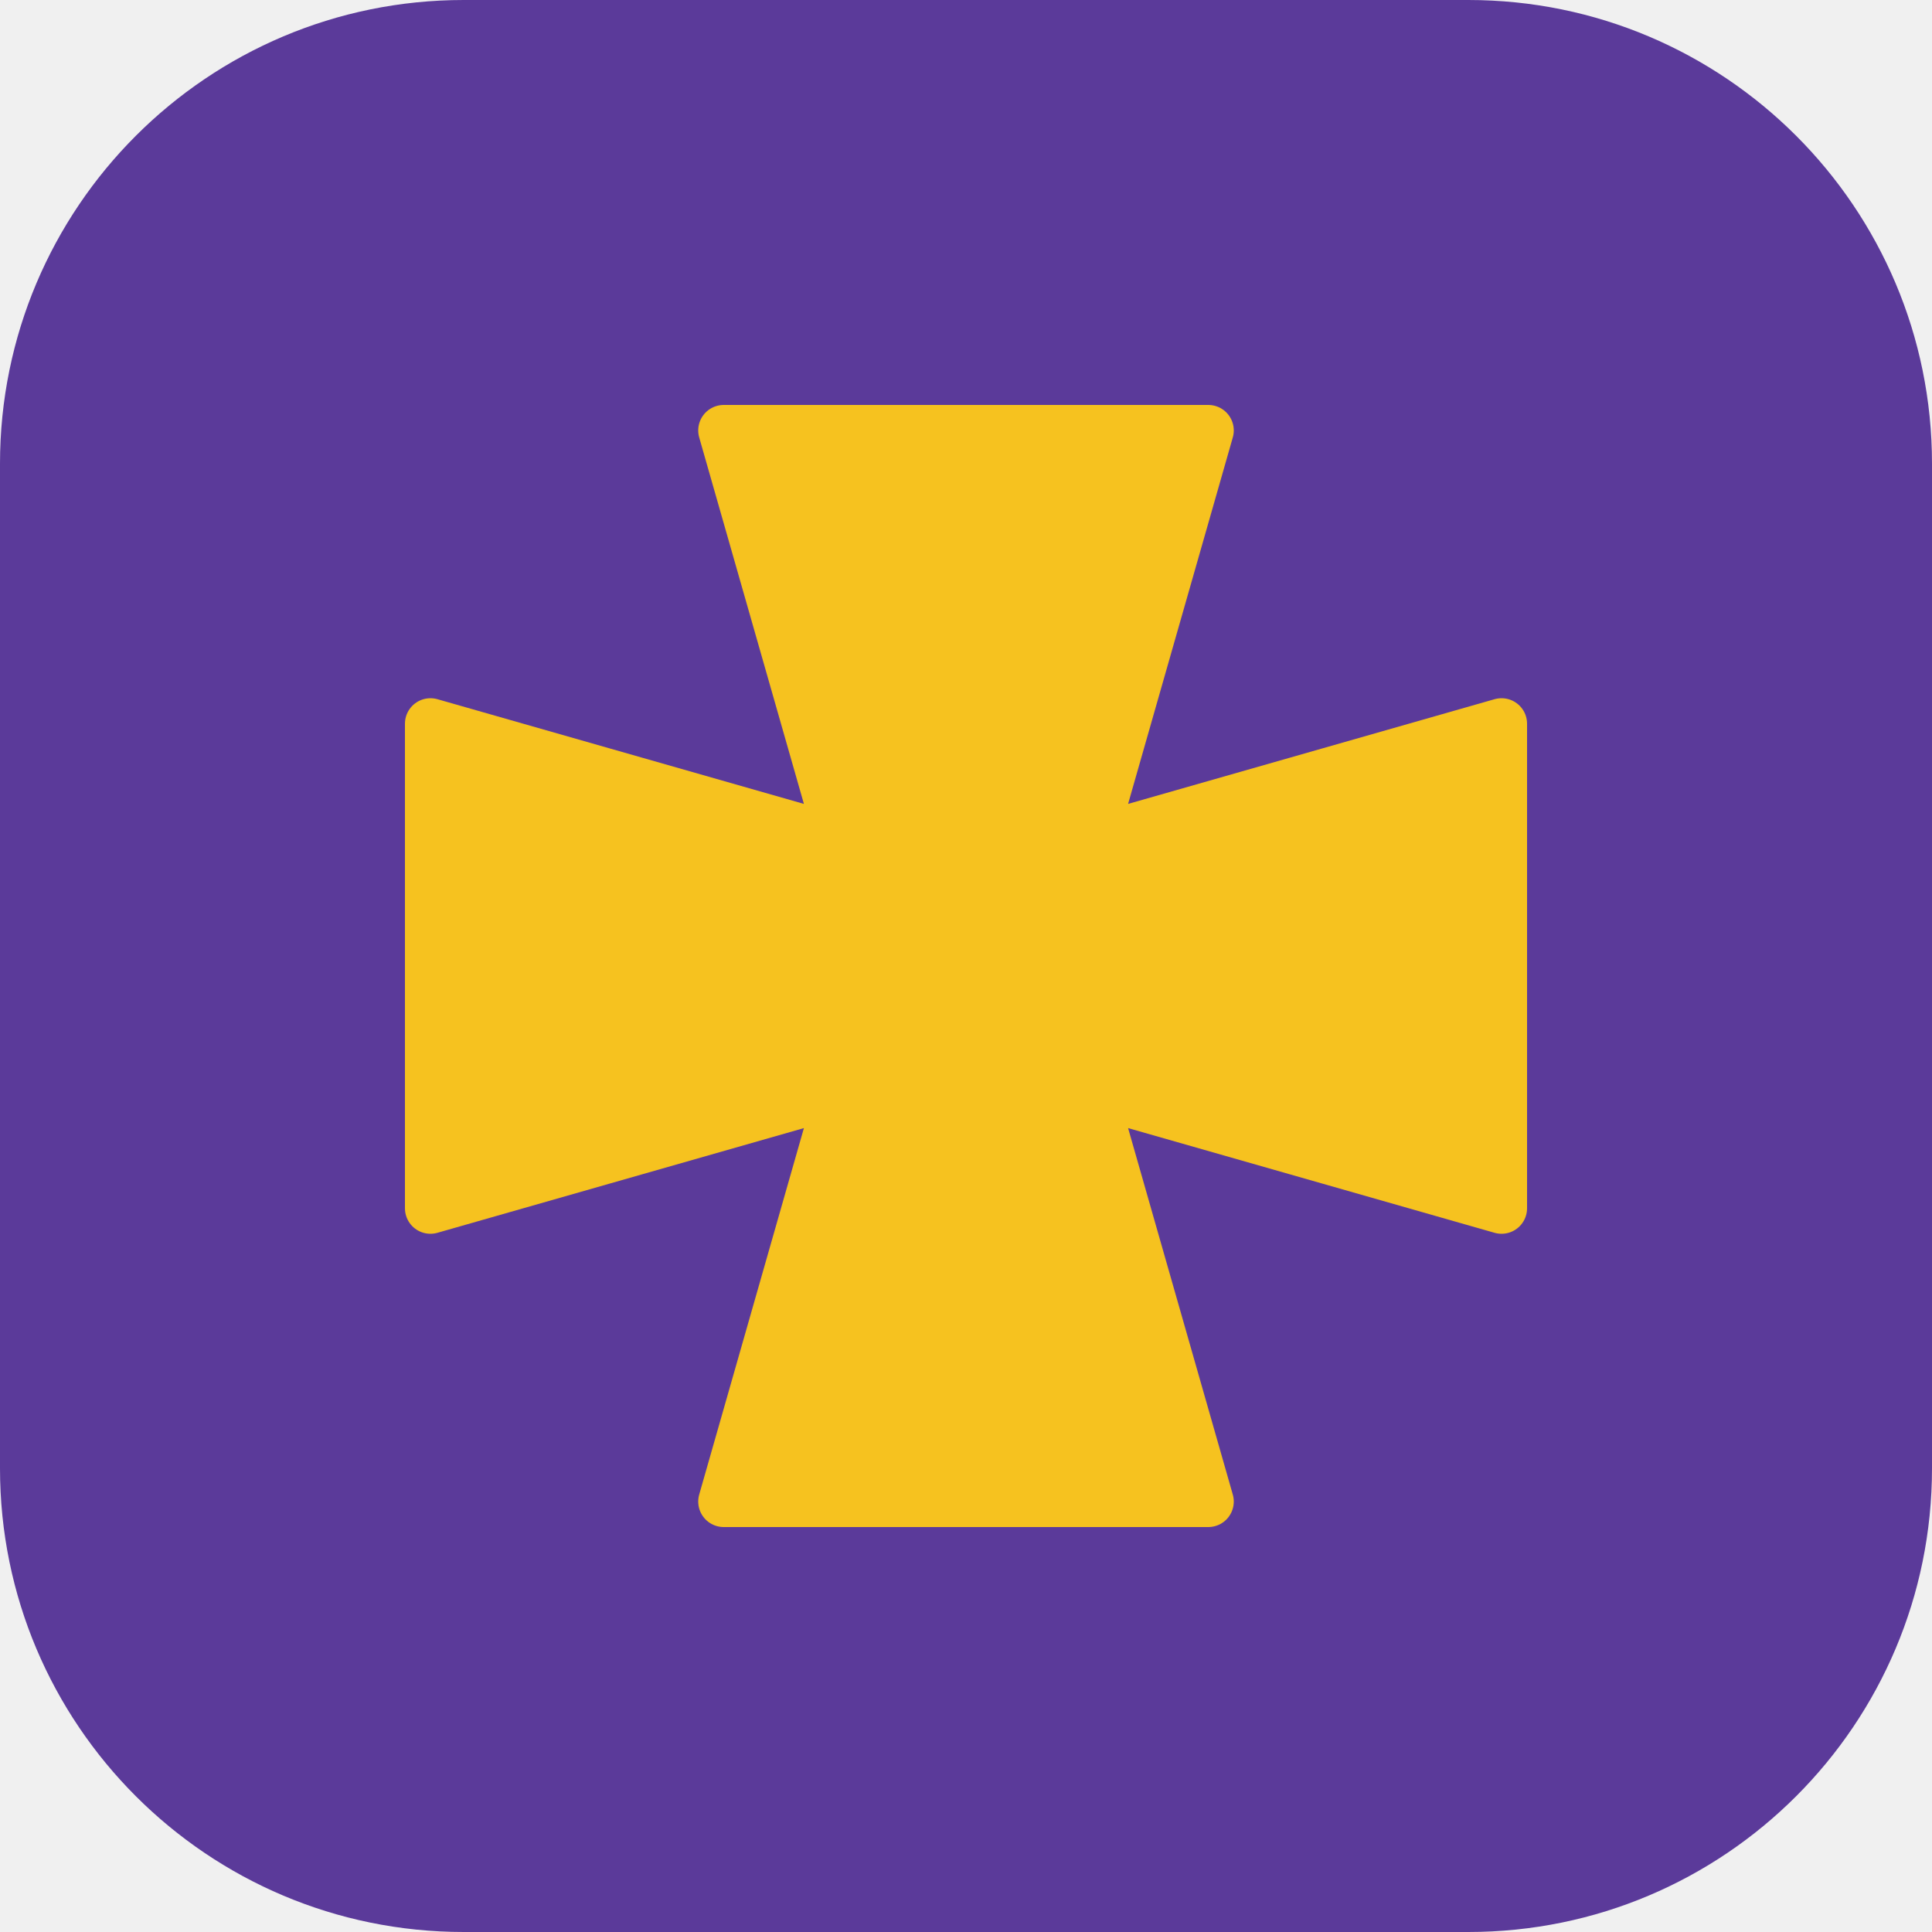
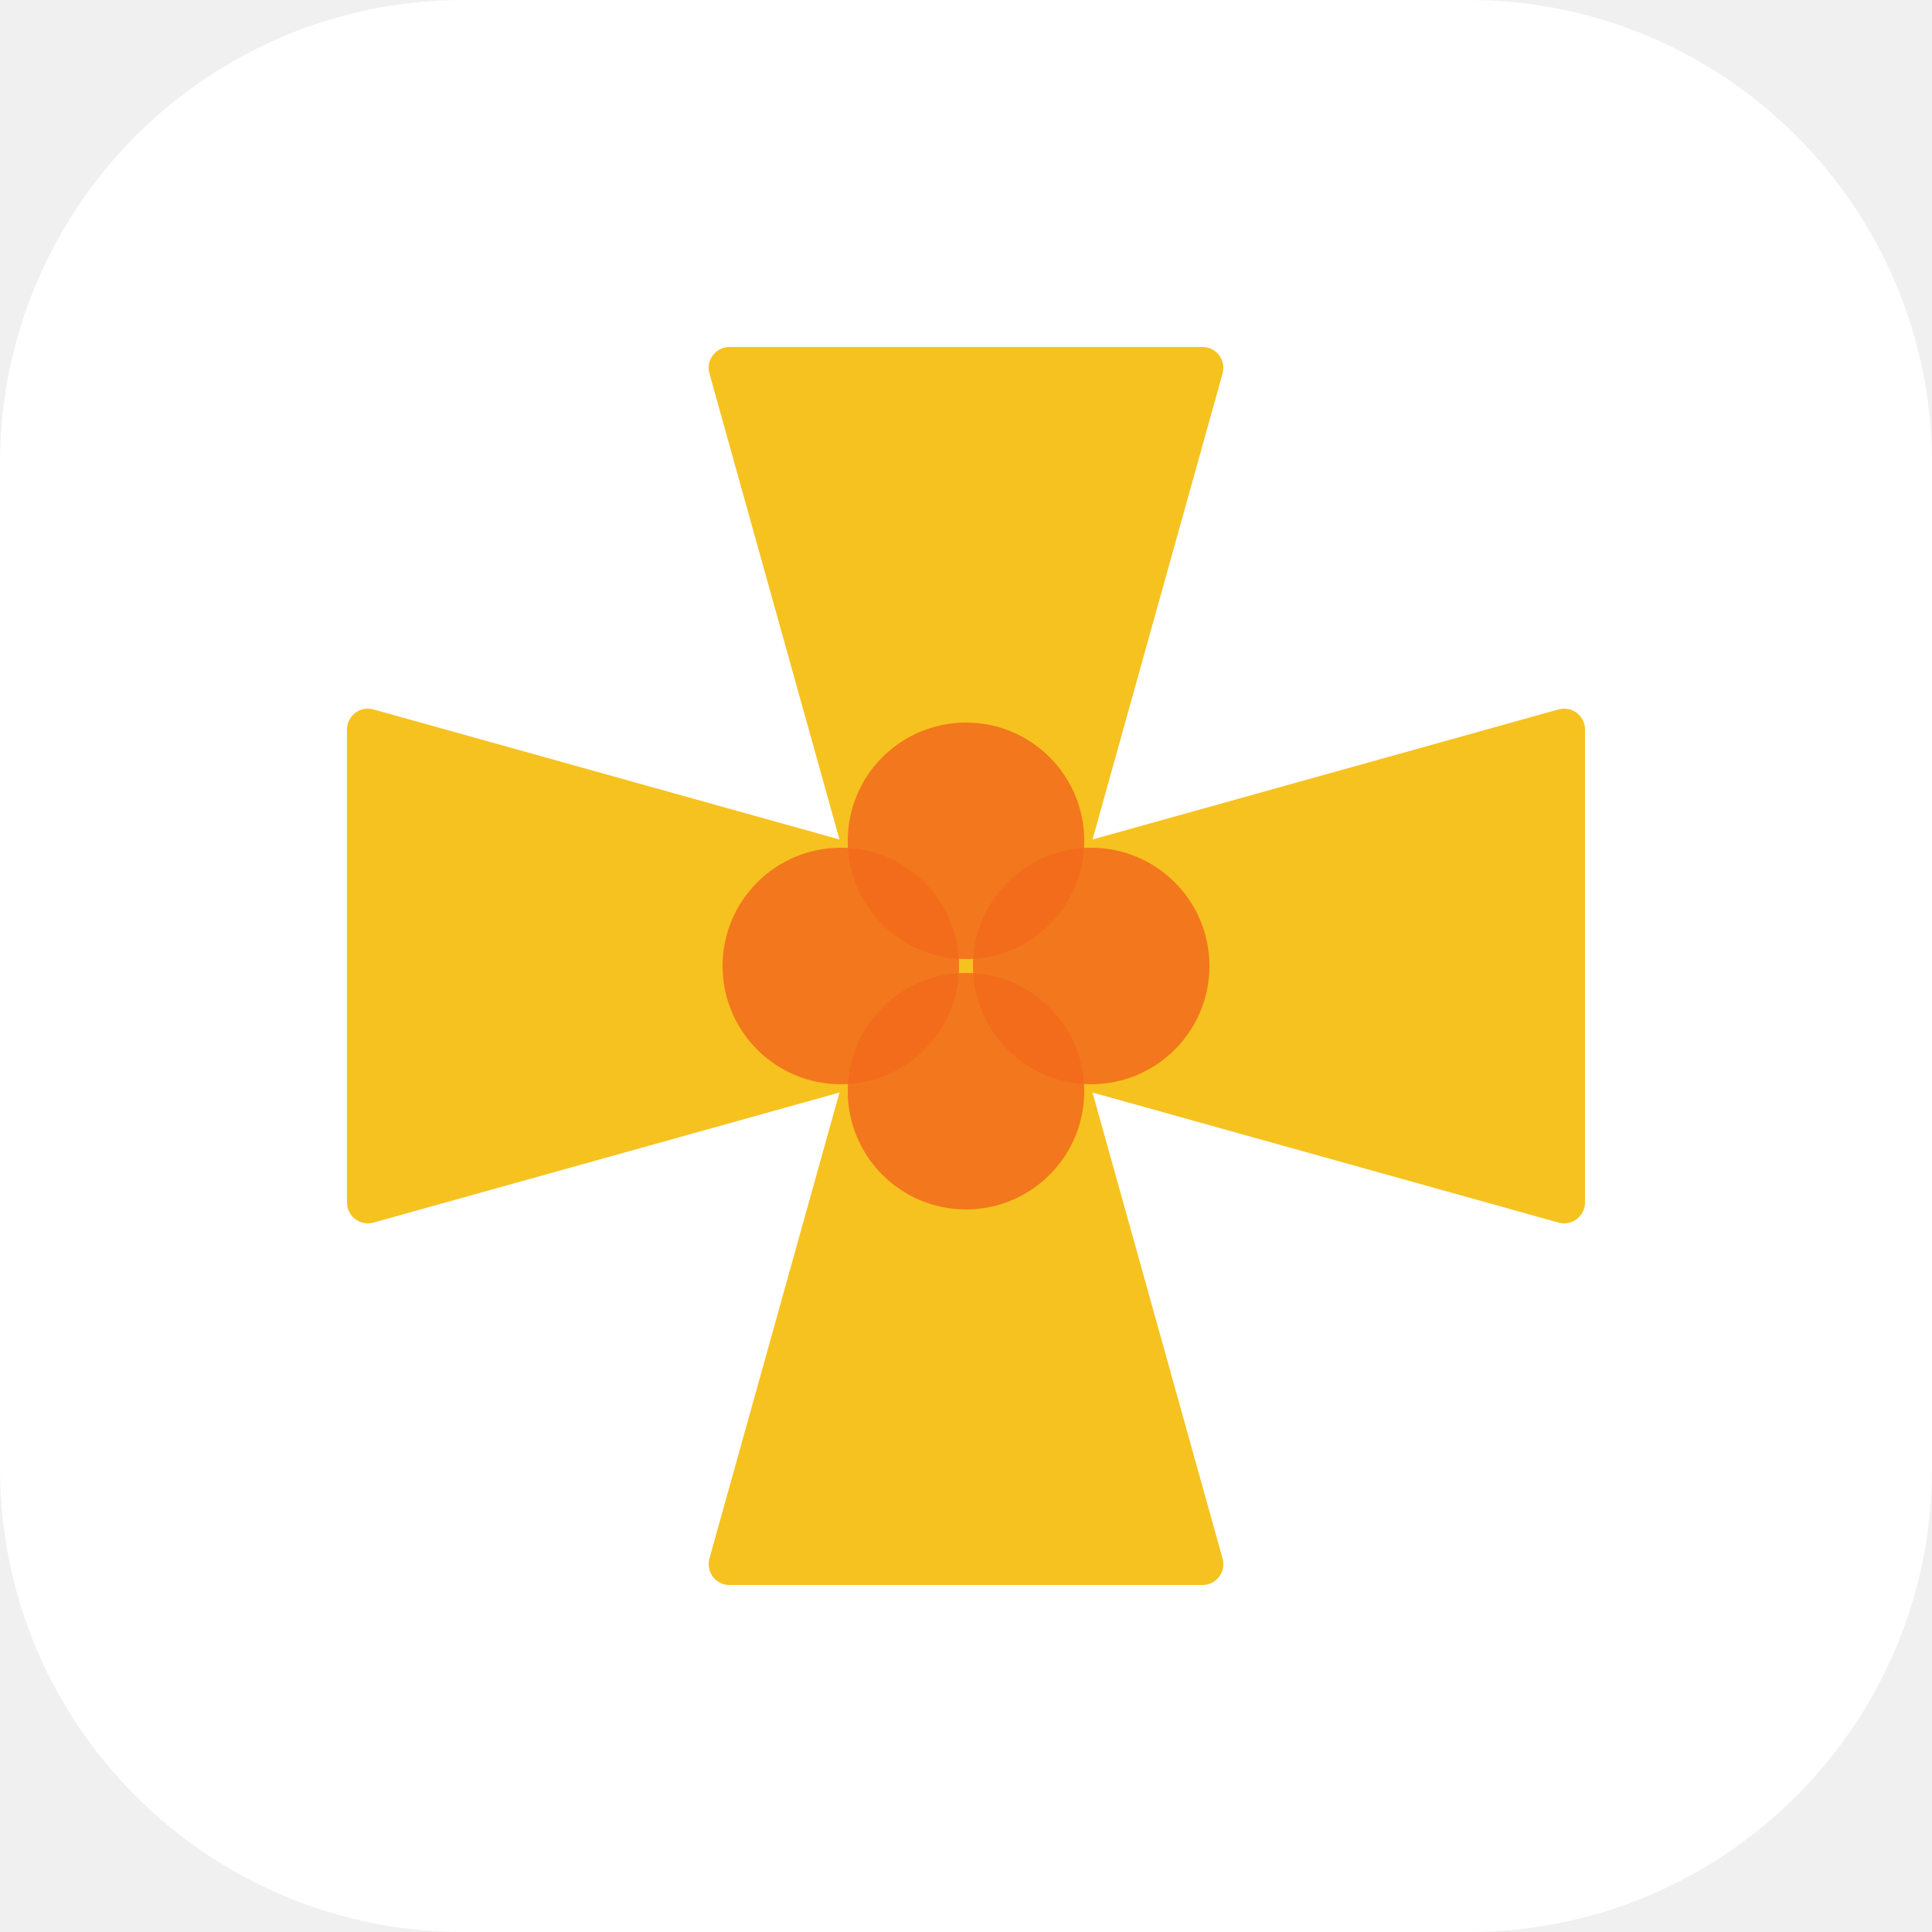
<svg xmlns="http://www.w3.org/2000/svg" viewBox="0 0 100 100" aria-hidden="true">
-   <rect width="100" height="100" rx="24" fill="#5B3A9A" />
-   <g transform="translate(50 50) scale(.66) translate(-50 -50)">
-     <path fill="#F6C21F" stroke="#F6C21F" stroke-width="4" stroke-linejoin="round" d="M43 50h14l12-42H31zM50 43v14l42 12V31zM57 50H43L31 92h38zM50 57V43L8 31v38z" />
+   <rect width="100" height="100" rx="24" fill="#ffffff" />
+   <g transform="translate(50 50) scale(.72) translate(-50 -50)">
+     <path fill="#F6C21F" stroke="#F6C21F" stroke-width="3" stroke-linejoin="round" d="M45 50h10l12-43H33zM50 45v10l43 12V33zM55 50H45L33 93h34zM50 55V45L7 33v34z" />
+     <g fill="#F26A1B" fill-opacity=".85">
+       <circle cx="50" cy="41" r="8.5" />
+       <circle cx="59" cy="50" r="8.5" />
+       <circle cx="50" cy="59" r="8.5" />
+       <circle cx="41" cy="50" r="8.5" />
+     </g>
  </g>
</svg>
